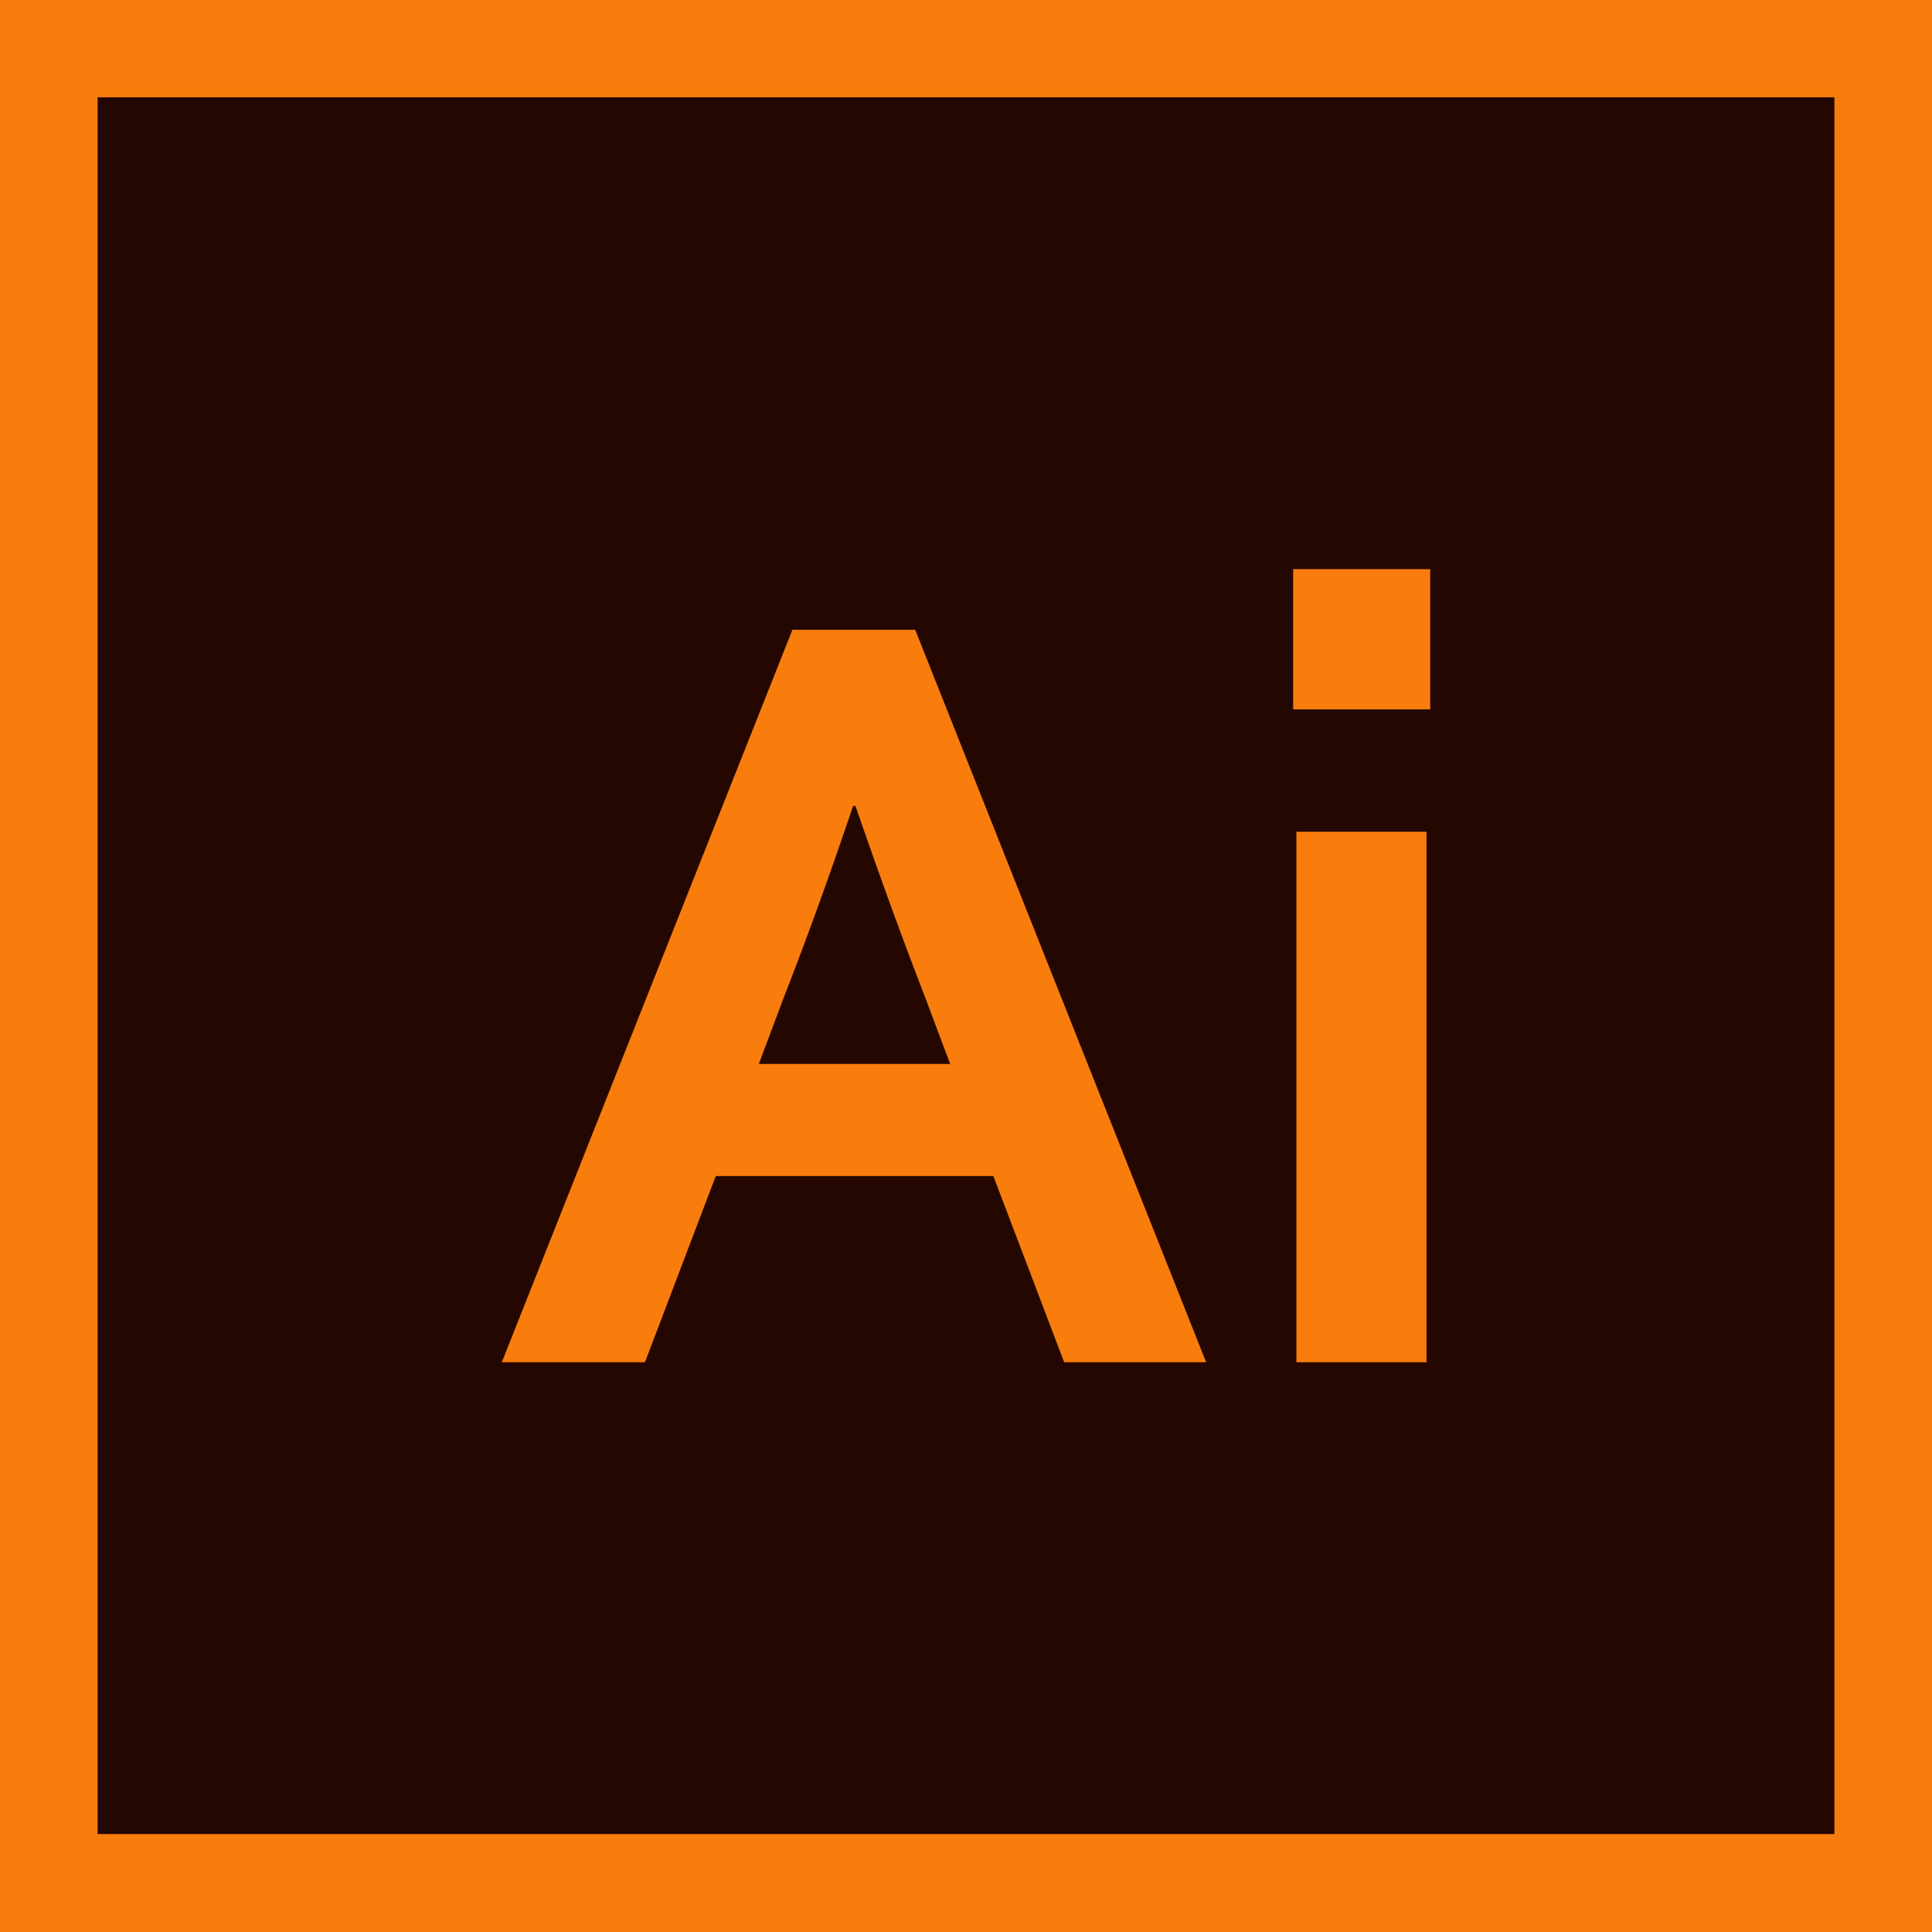
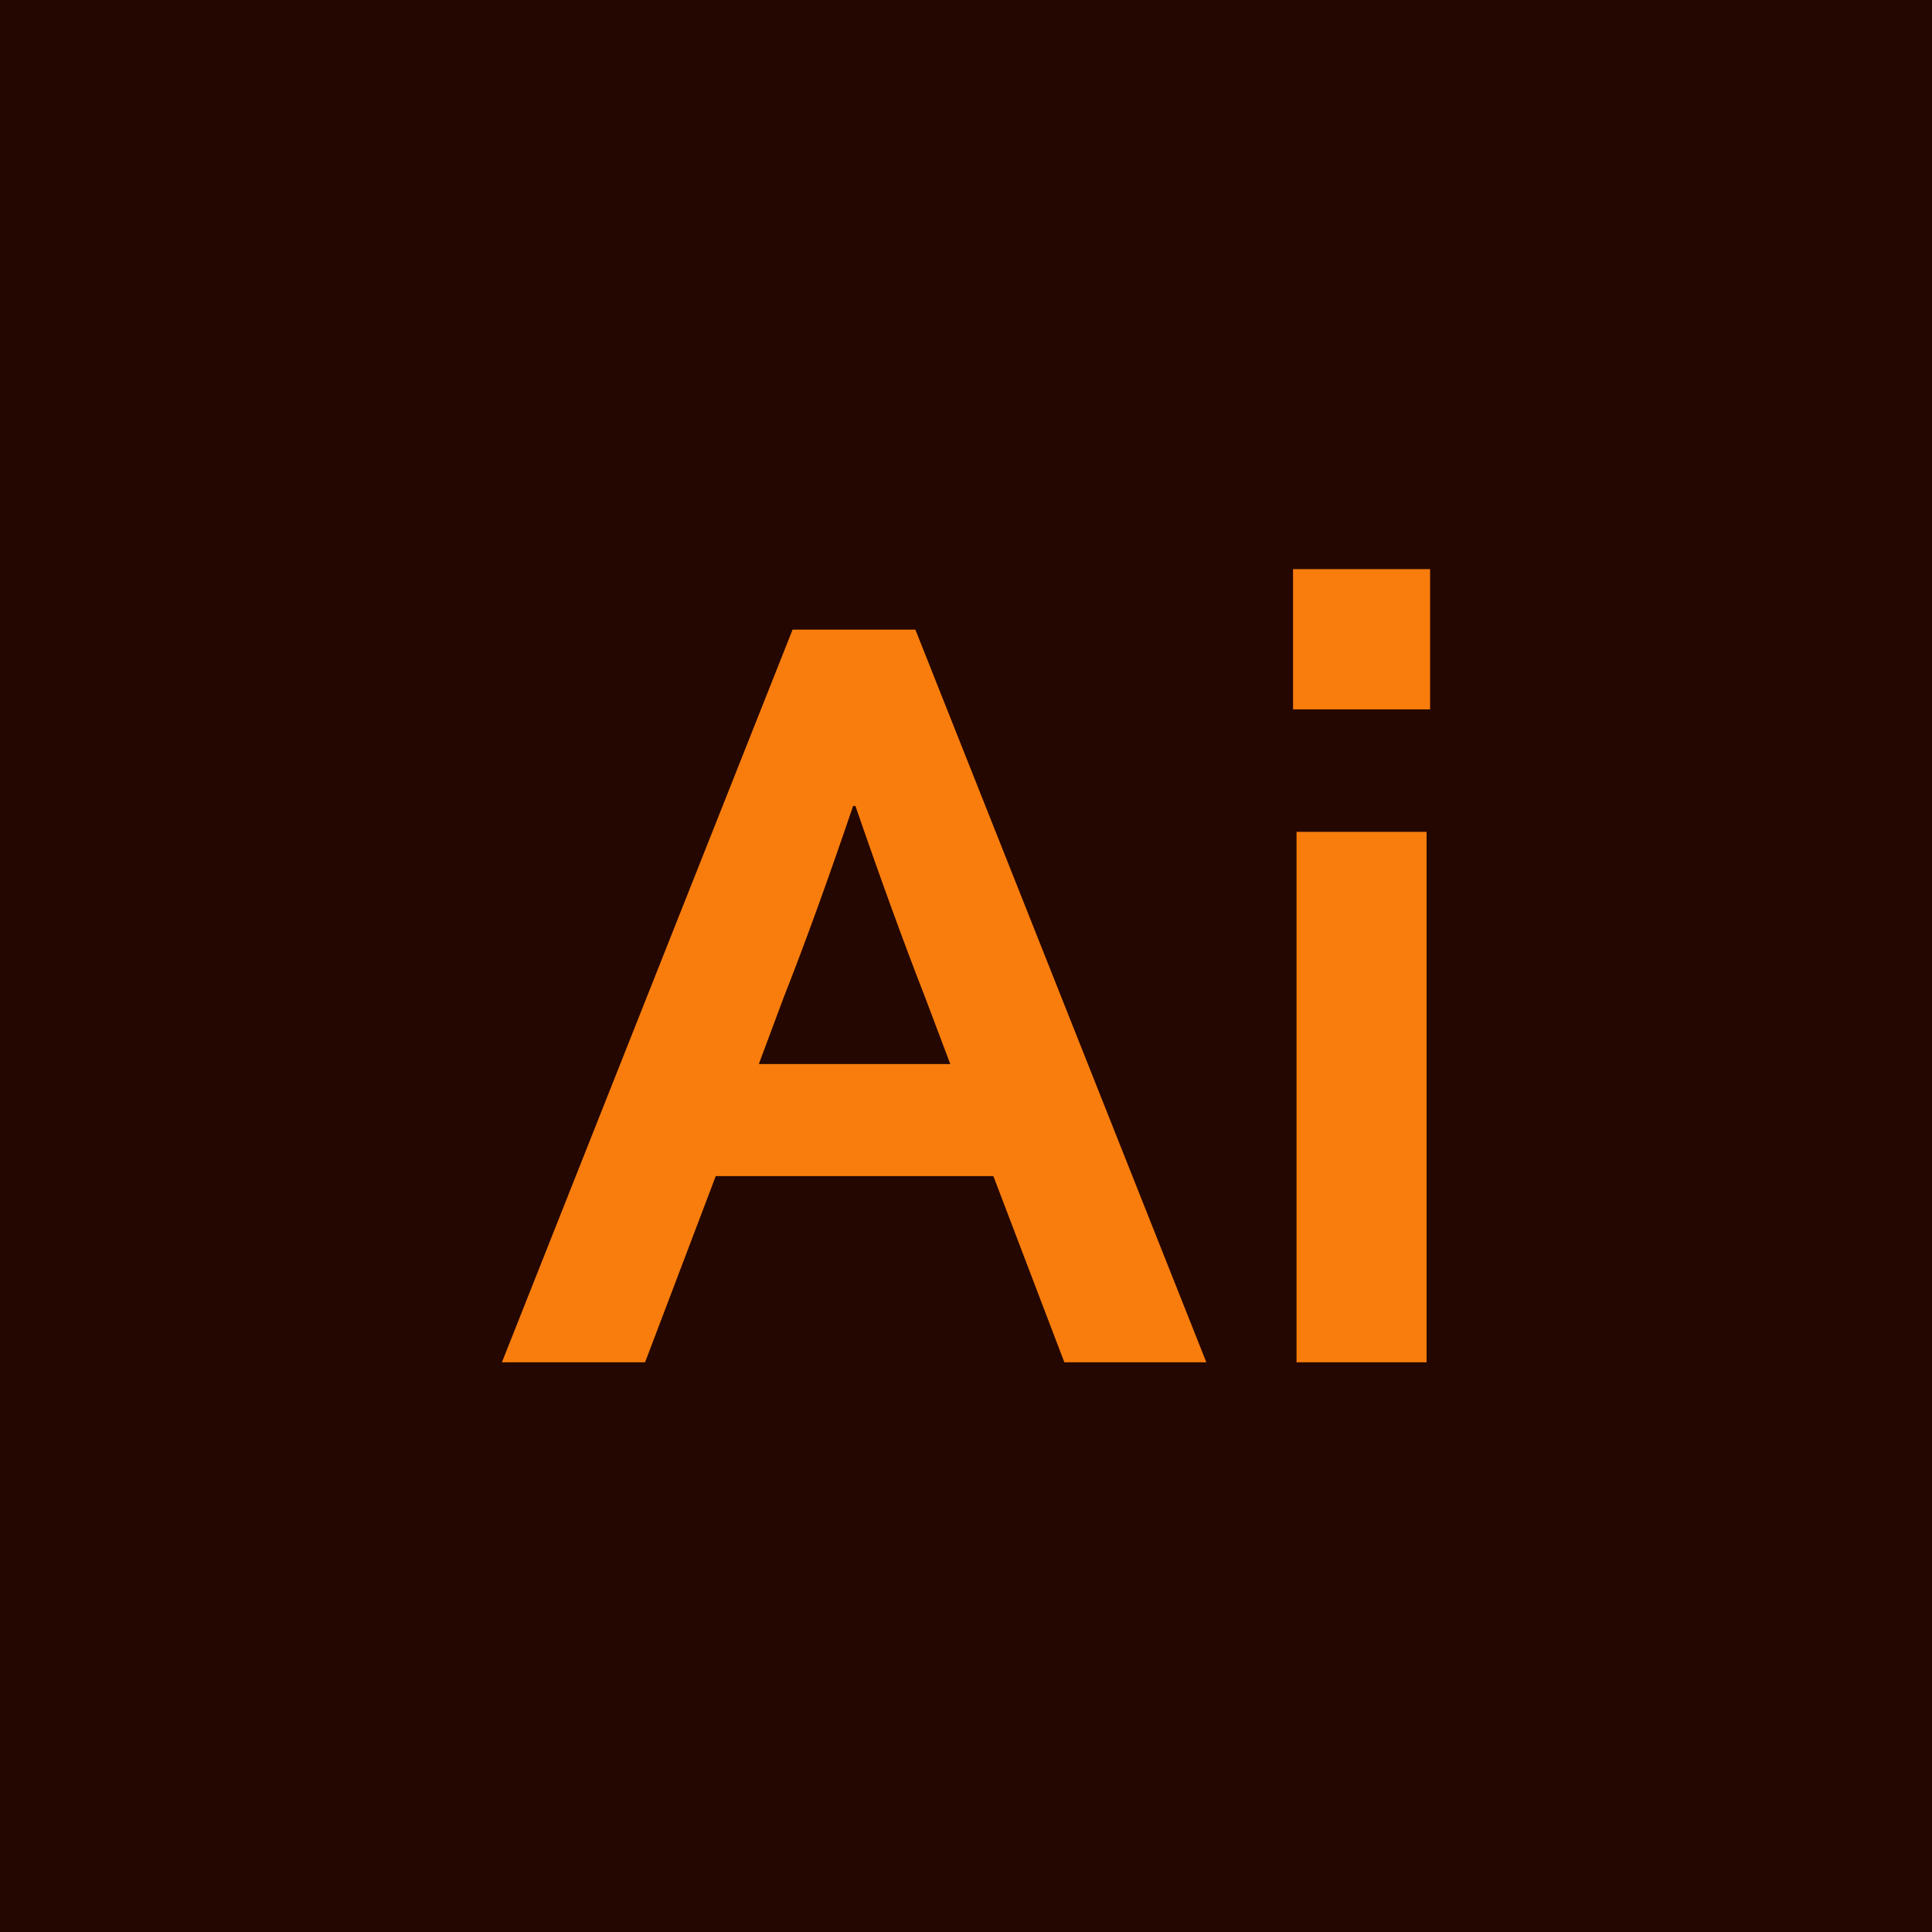
- <svg xmlns="http://www.w3.org/2000/svg" id="Layer_1" data-name="Layer 1" viewBox="0 0 664 664">
-   <defs>
-     <style>.cls-1{fill:#f87d0c;}.cls-2{fill:#250701;}</style>
-   </defs>
-   <rect class="cls-1" x="-0.11" y="-0.23" width="664.23" height="664.23" />
-   <rect class="cls-2" x="33.55" y="33.44" width="596.9" height="596.9" />
-   <path class="cls-1" d="M341.4,404.19H246l-24.34,64H172.46l99.88-251.75h42.2l100,251.75H365.74ZM293.2,277c-8.85,26.23-16.91,48.2-23.86,65.9l-8.54,22.76h65.75L318,342.87c-6.95-17.86-15-39.82-24-65.9Zm152.35,8.85h44.72V468.19H445.55Zm-1.11-90.24h47.1v48.2h-47.1Z" />
+ <svg xmlns="http://www.w3.org/2000/svg" version="1.1" id="Layer_1" x="0px" y="0px" viewBox="0 0 664 664" style="enable-background:new 0 0 664 664;" xml:space="preserve">
+   <style type="text/css">
+ 	.st0{fill:#250701;}
+ 	.st1{fill:#F87D0C;}
+ </style>
+   <rect x="-0.1" y="-0.2" class="st0" width="664.2" height="664.2" />
+   <rect x="33.5" y="33.4" class="st0" width="596.9" height="596.9" />
+   <path class="st1" d="M341.4,404.2H246l-24.3,64h-49.2l99.9-251.8h42.2l100,251.8h-48.8L341.4,404.2z M293.2,277  c-8.9,26.2-16.9,48.2-23.9,65.9l-8.5,22.8h65.8l-8.6-22.8c-7-17.9-15-39.8-24-65.9L293.2,277z M445.6,285.9h44.7v182.3h-44.7  L445.6,285.9z M444.4,195.6h47.1v48.2h-47.1V195.6z" />
</svg>
